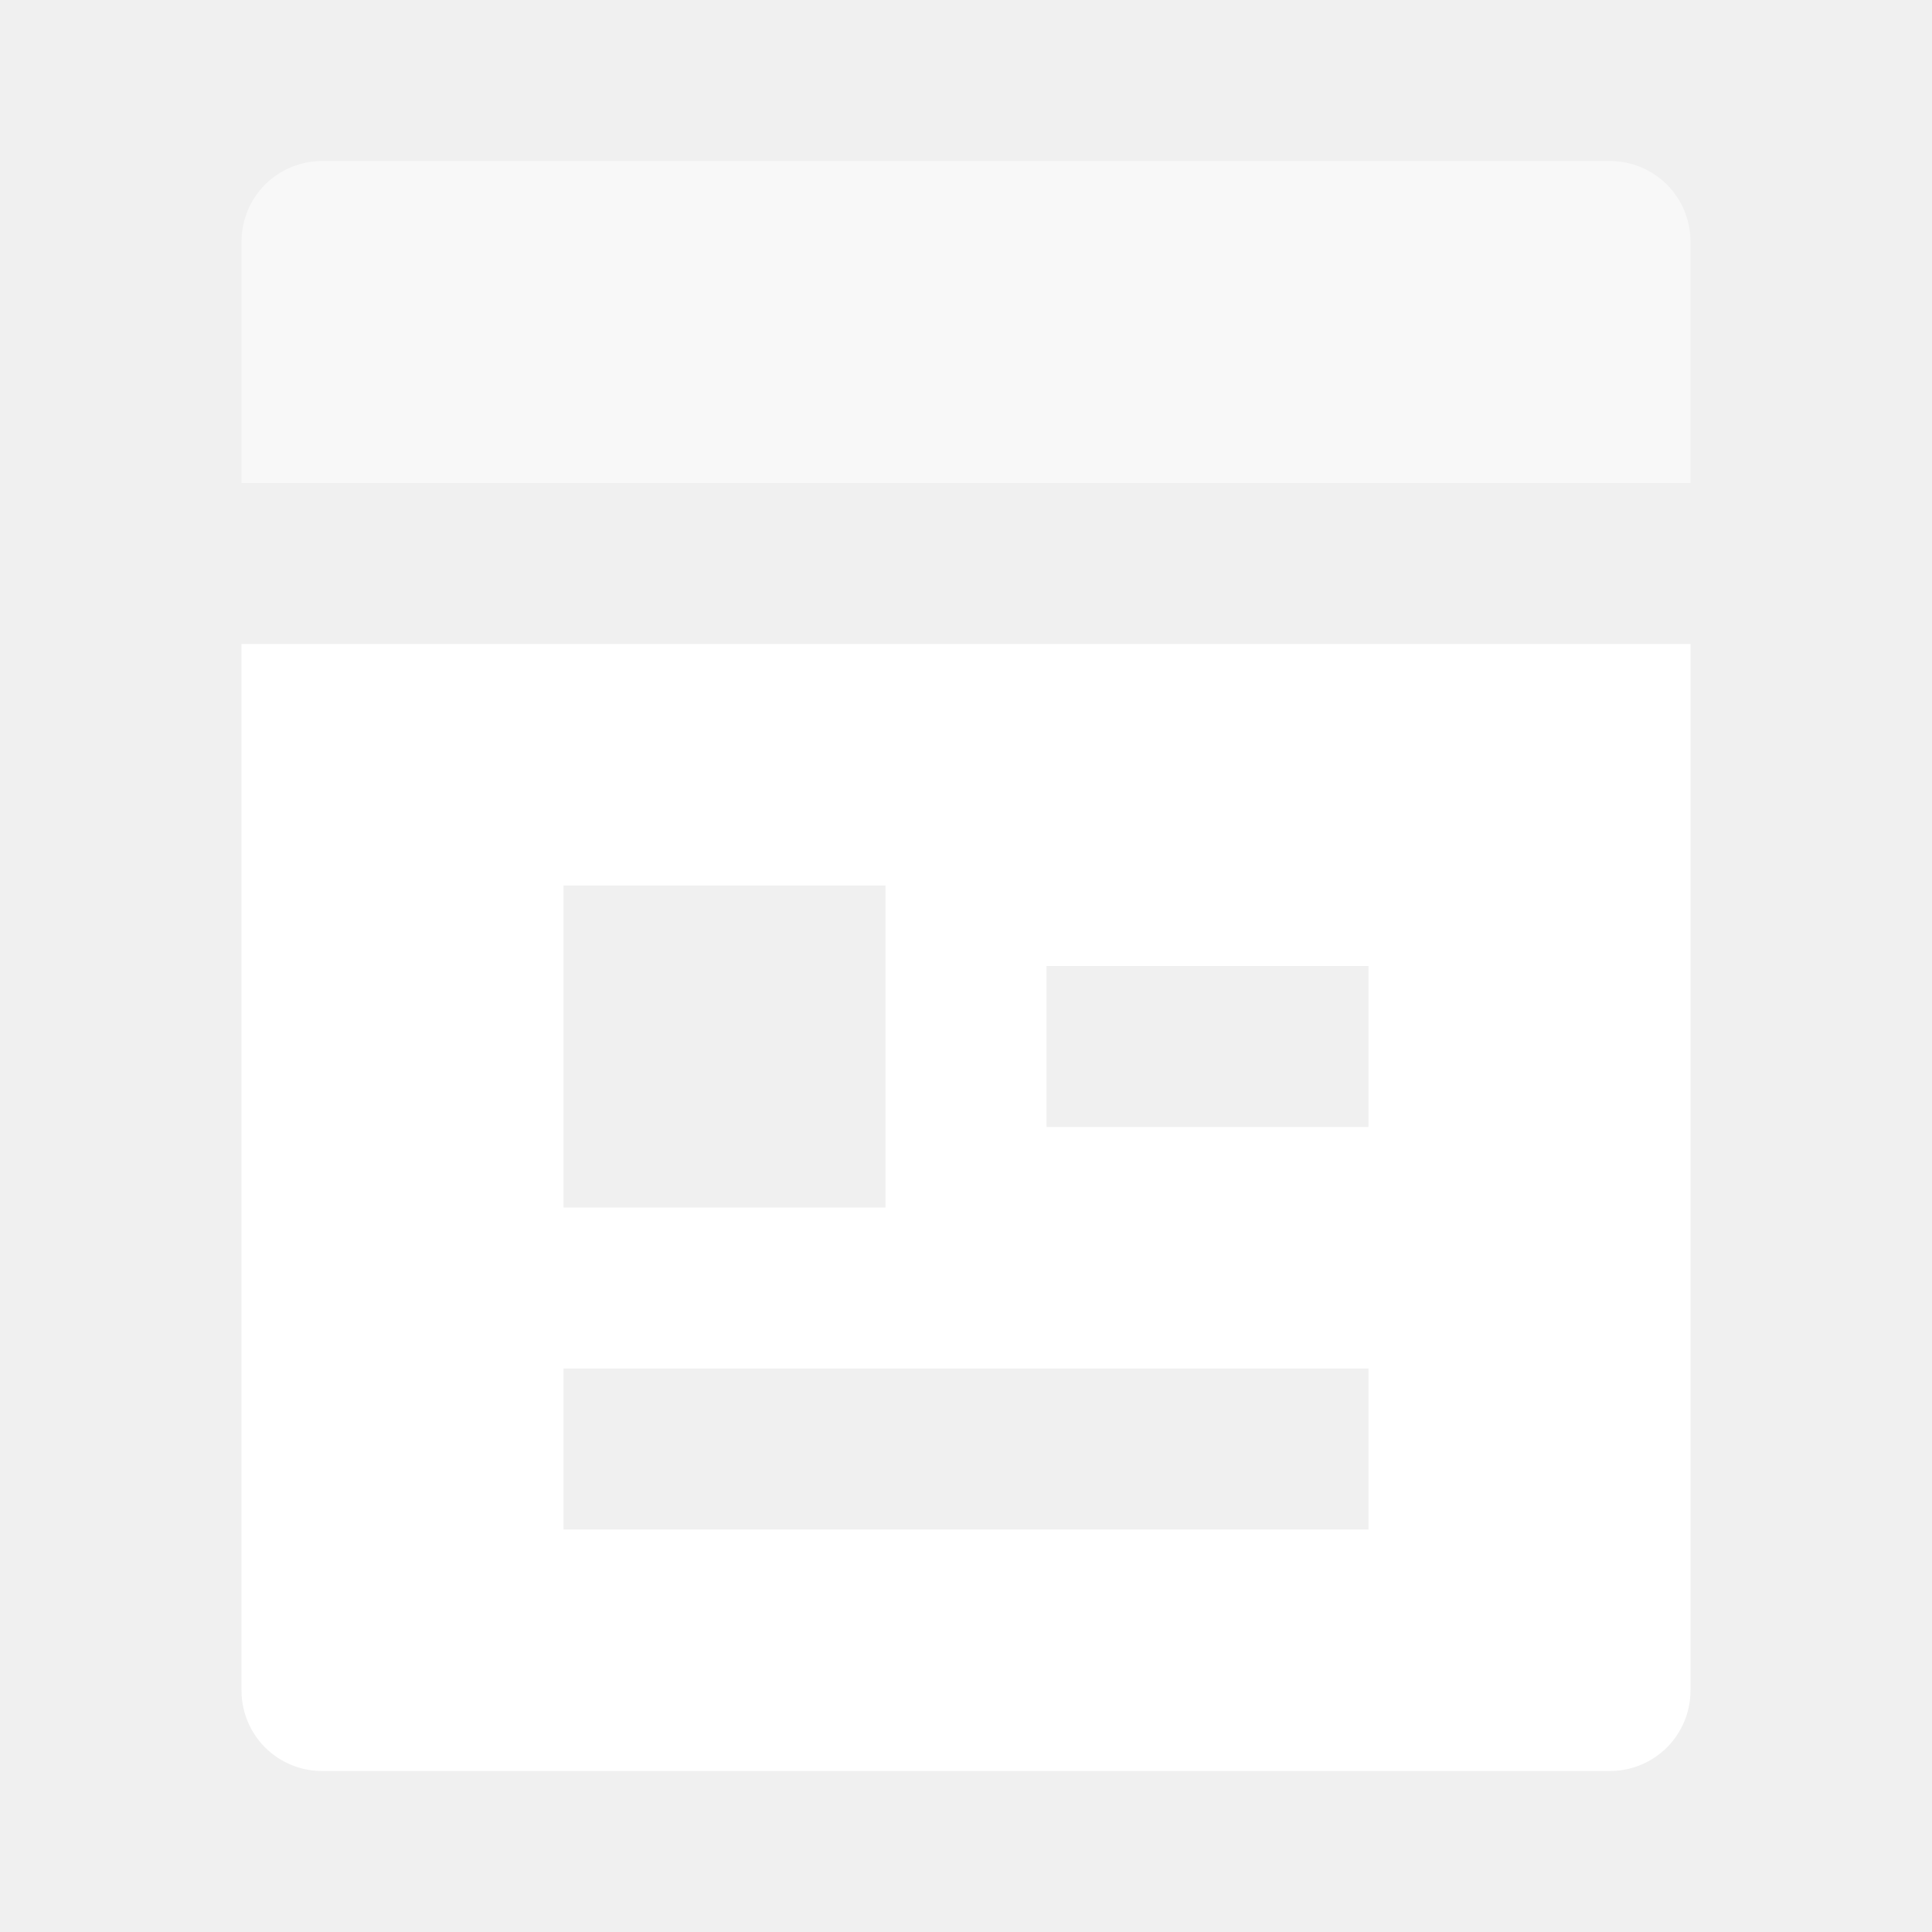
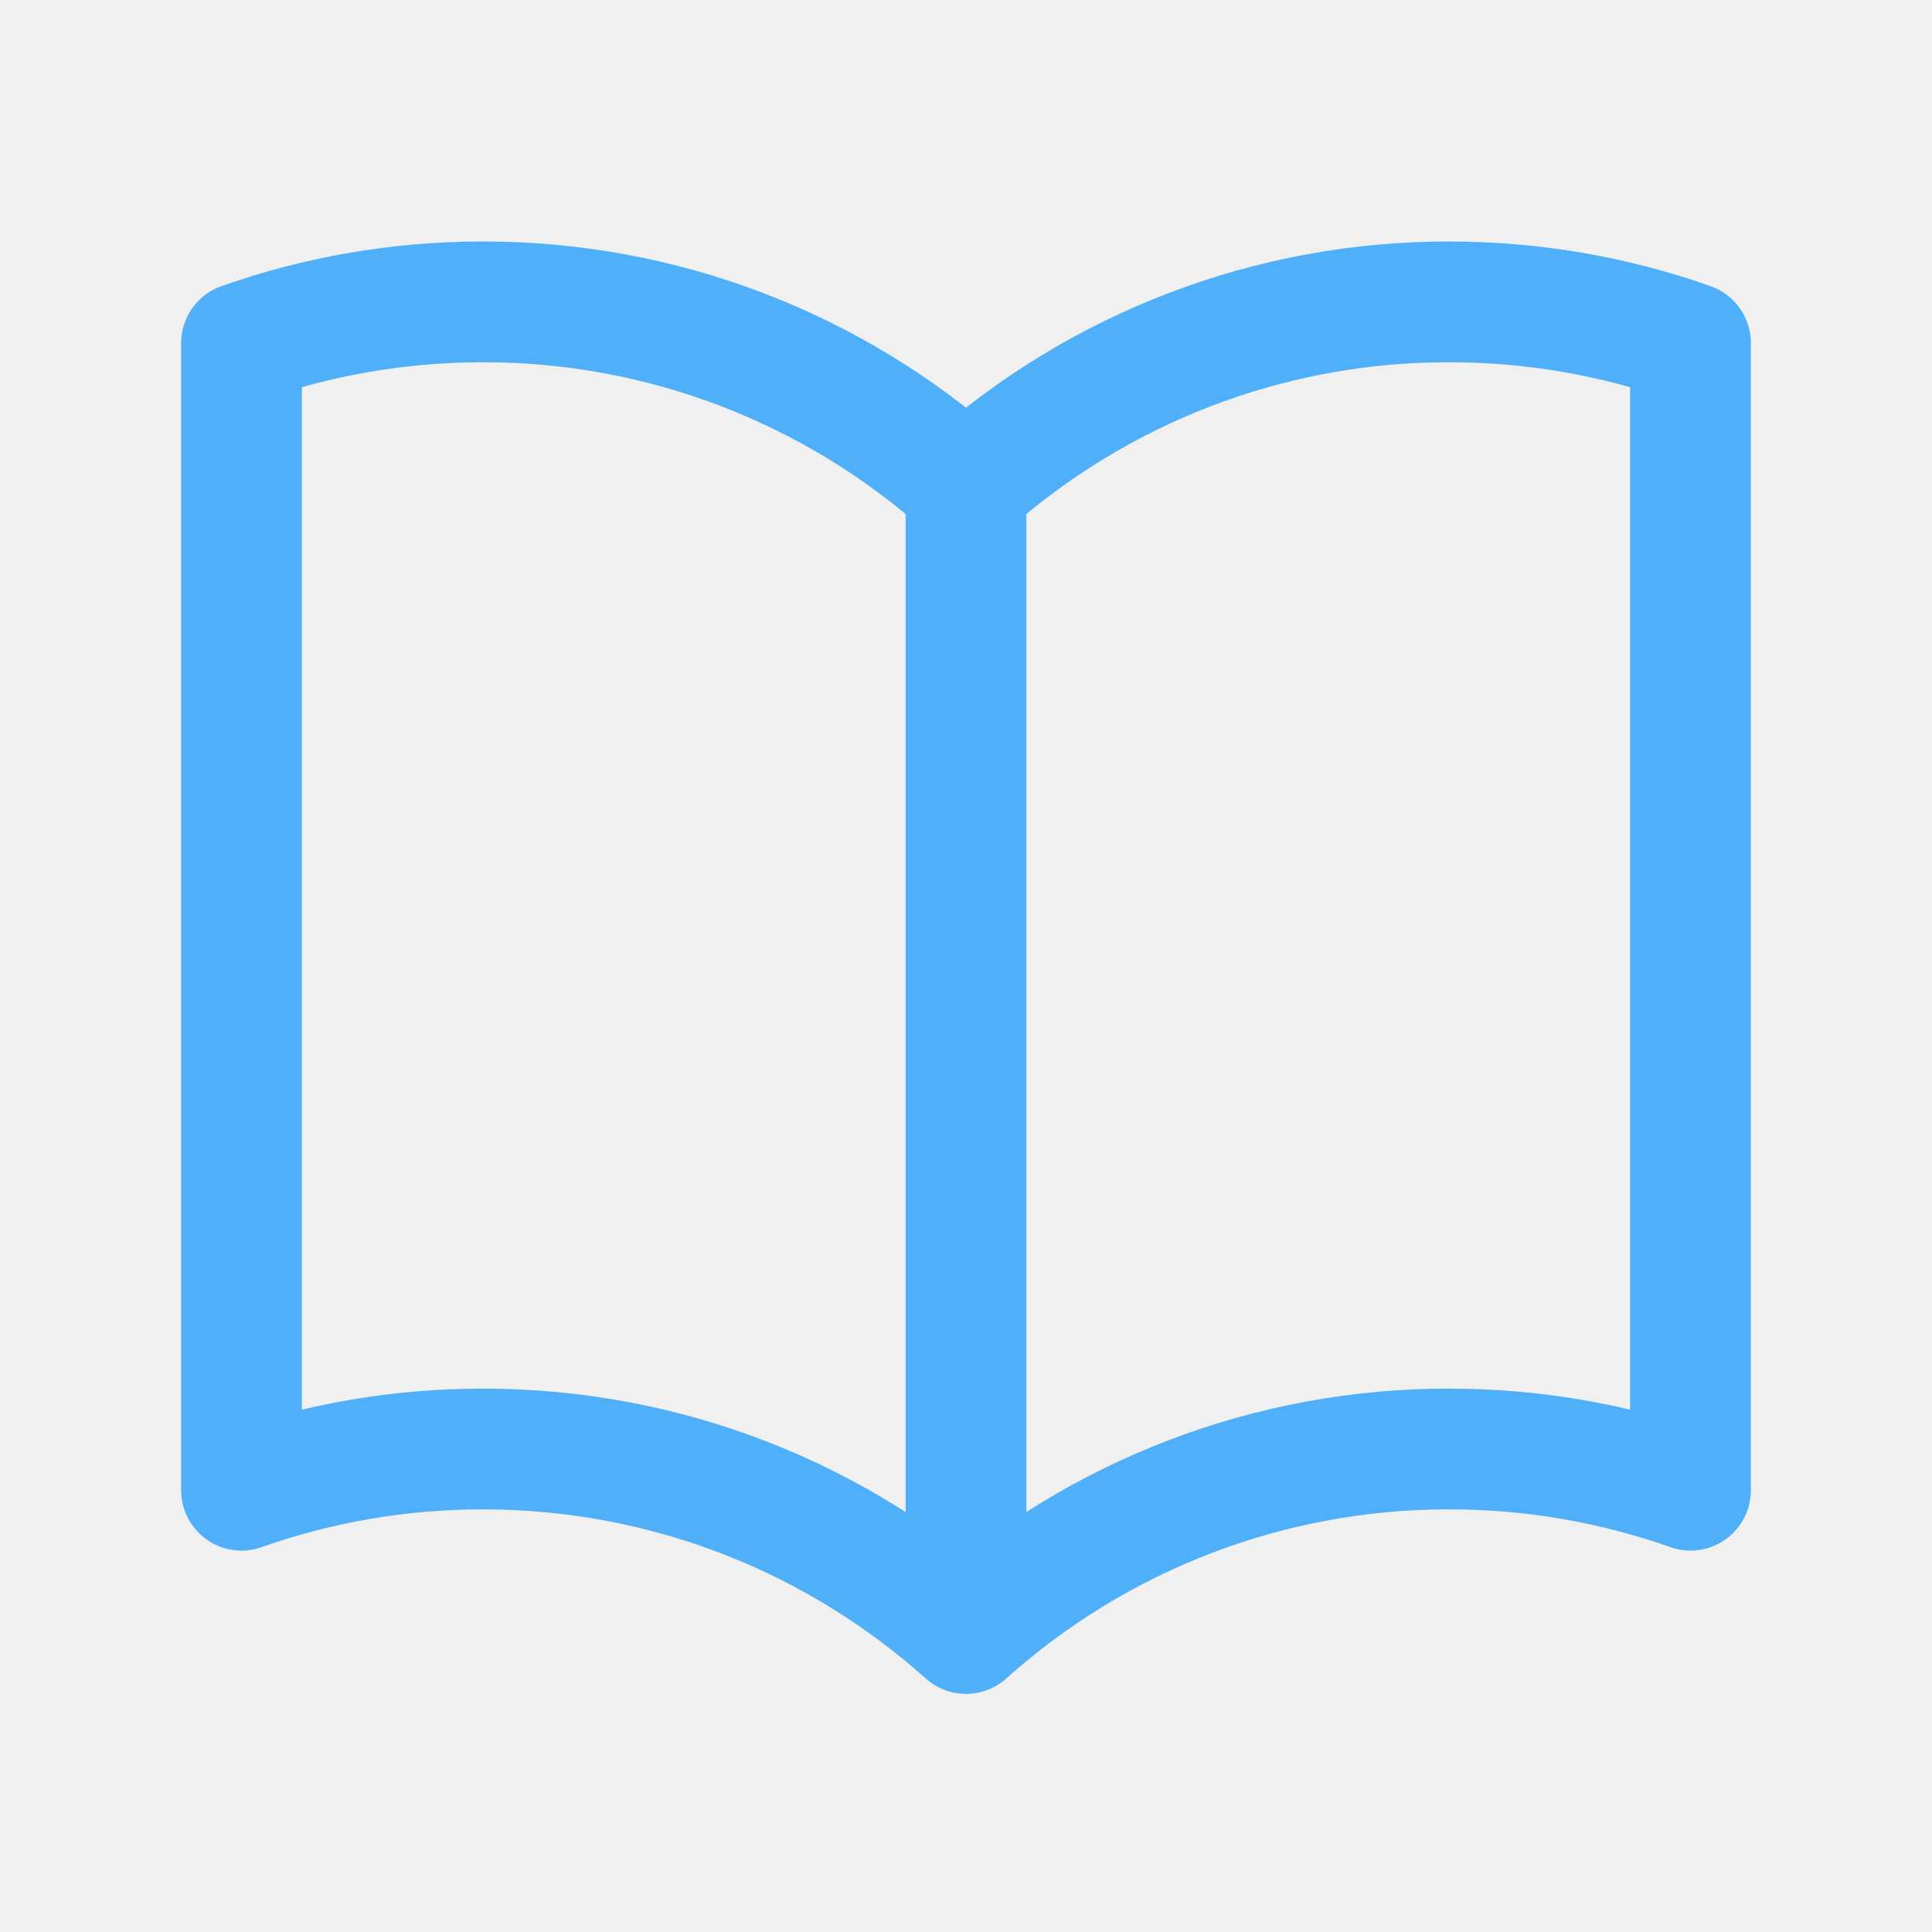
- <svg xmlns="http://www.w3.org/2000/svg" width="36" height="36" viewBox="0 0 36 36" fill="none">
-   <g clip-path="url(#clip0_14_88)">
-     <path d="M30 33H6C5.602 33 5.221 32.842 4.939 32.561C4.658 32.279 4.5 31.898 4.5 31.5V12H31.5V31.5C31.5 31.898 31.342 32.279 31.061 32.561C30.779 32.842 30.398 33 30 33ZM10.5 16.5V22.5H16.5V16.5H10.5ZM10.5 25.5V28.5H25.5V25.5H10.5ZM19.5 18V21H25.5V18H19.5Z" fill="white" />
-     <path opacity="0.5" d="M31.5 9H4.5V4.5C4.5 4.102 4.658 3.721 4.939 3.439C5.221 3.158 5.602 3 6 3H30C30.398 3 30.779 3.158 31.061 3.439C31.342 3.721 31.5 4.102 31.5 4.5V9Z" fill="white" />
-   </g>
+ <svg xmlns="http://www.w3.org/2000/svg" fill="none" viewBox="0 0 24 24" stroke-width="1.5" stroke="#ffffff" class="w-6 h-6">
  <defs>
-     <clipPath id="clip0_14_88">
-       <rect width="36" height="36" fill="white" />
-     </clipPath>
+     <linearGradient id="gradient" gradientTransform="rotate(228)">
+       <stop offset="0%" stop-color="#4fb0f9" />
+       <stop offset="33%" stop-color="#71d7f3" />
+       <stop offset="66%" stop-color="#cff8f1" />
+       <stop offset="100%" stop-color="#3ee7d9" />
+     </linearGradient>
  </defs>
+   <path stroke-linecap="round" stroke-linejoin="round" stroke="url(#gradient)" d="M12 6.042A8.967 8.967 0 0 0 6 3.75c-1.052 0-2.062.18-3 .512v14.25A8.987 8.987 0 0 1 6 18c2.305 0 4.408.867 6 2.292m0-14.25a8.966 8.966 0 0 1 6-2.292c1.052 0 2.062.18 3 .512v14.25A8.987 8.987 0 0 0 18 18a8.967 8.967 0 0 0-6 2.292m0-14.25v14.25" />
</svg>
